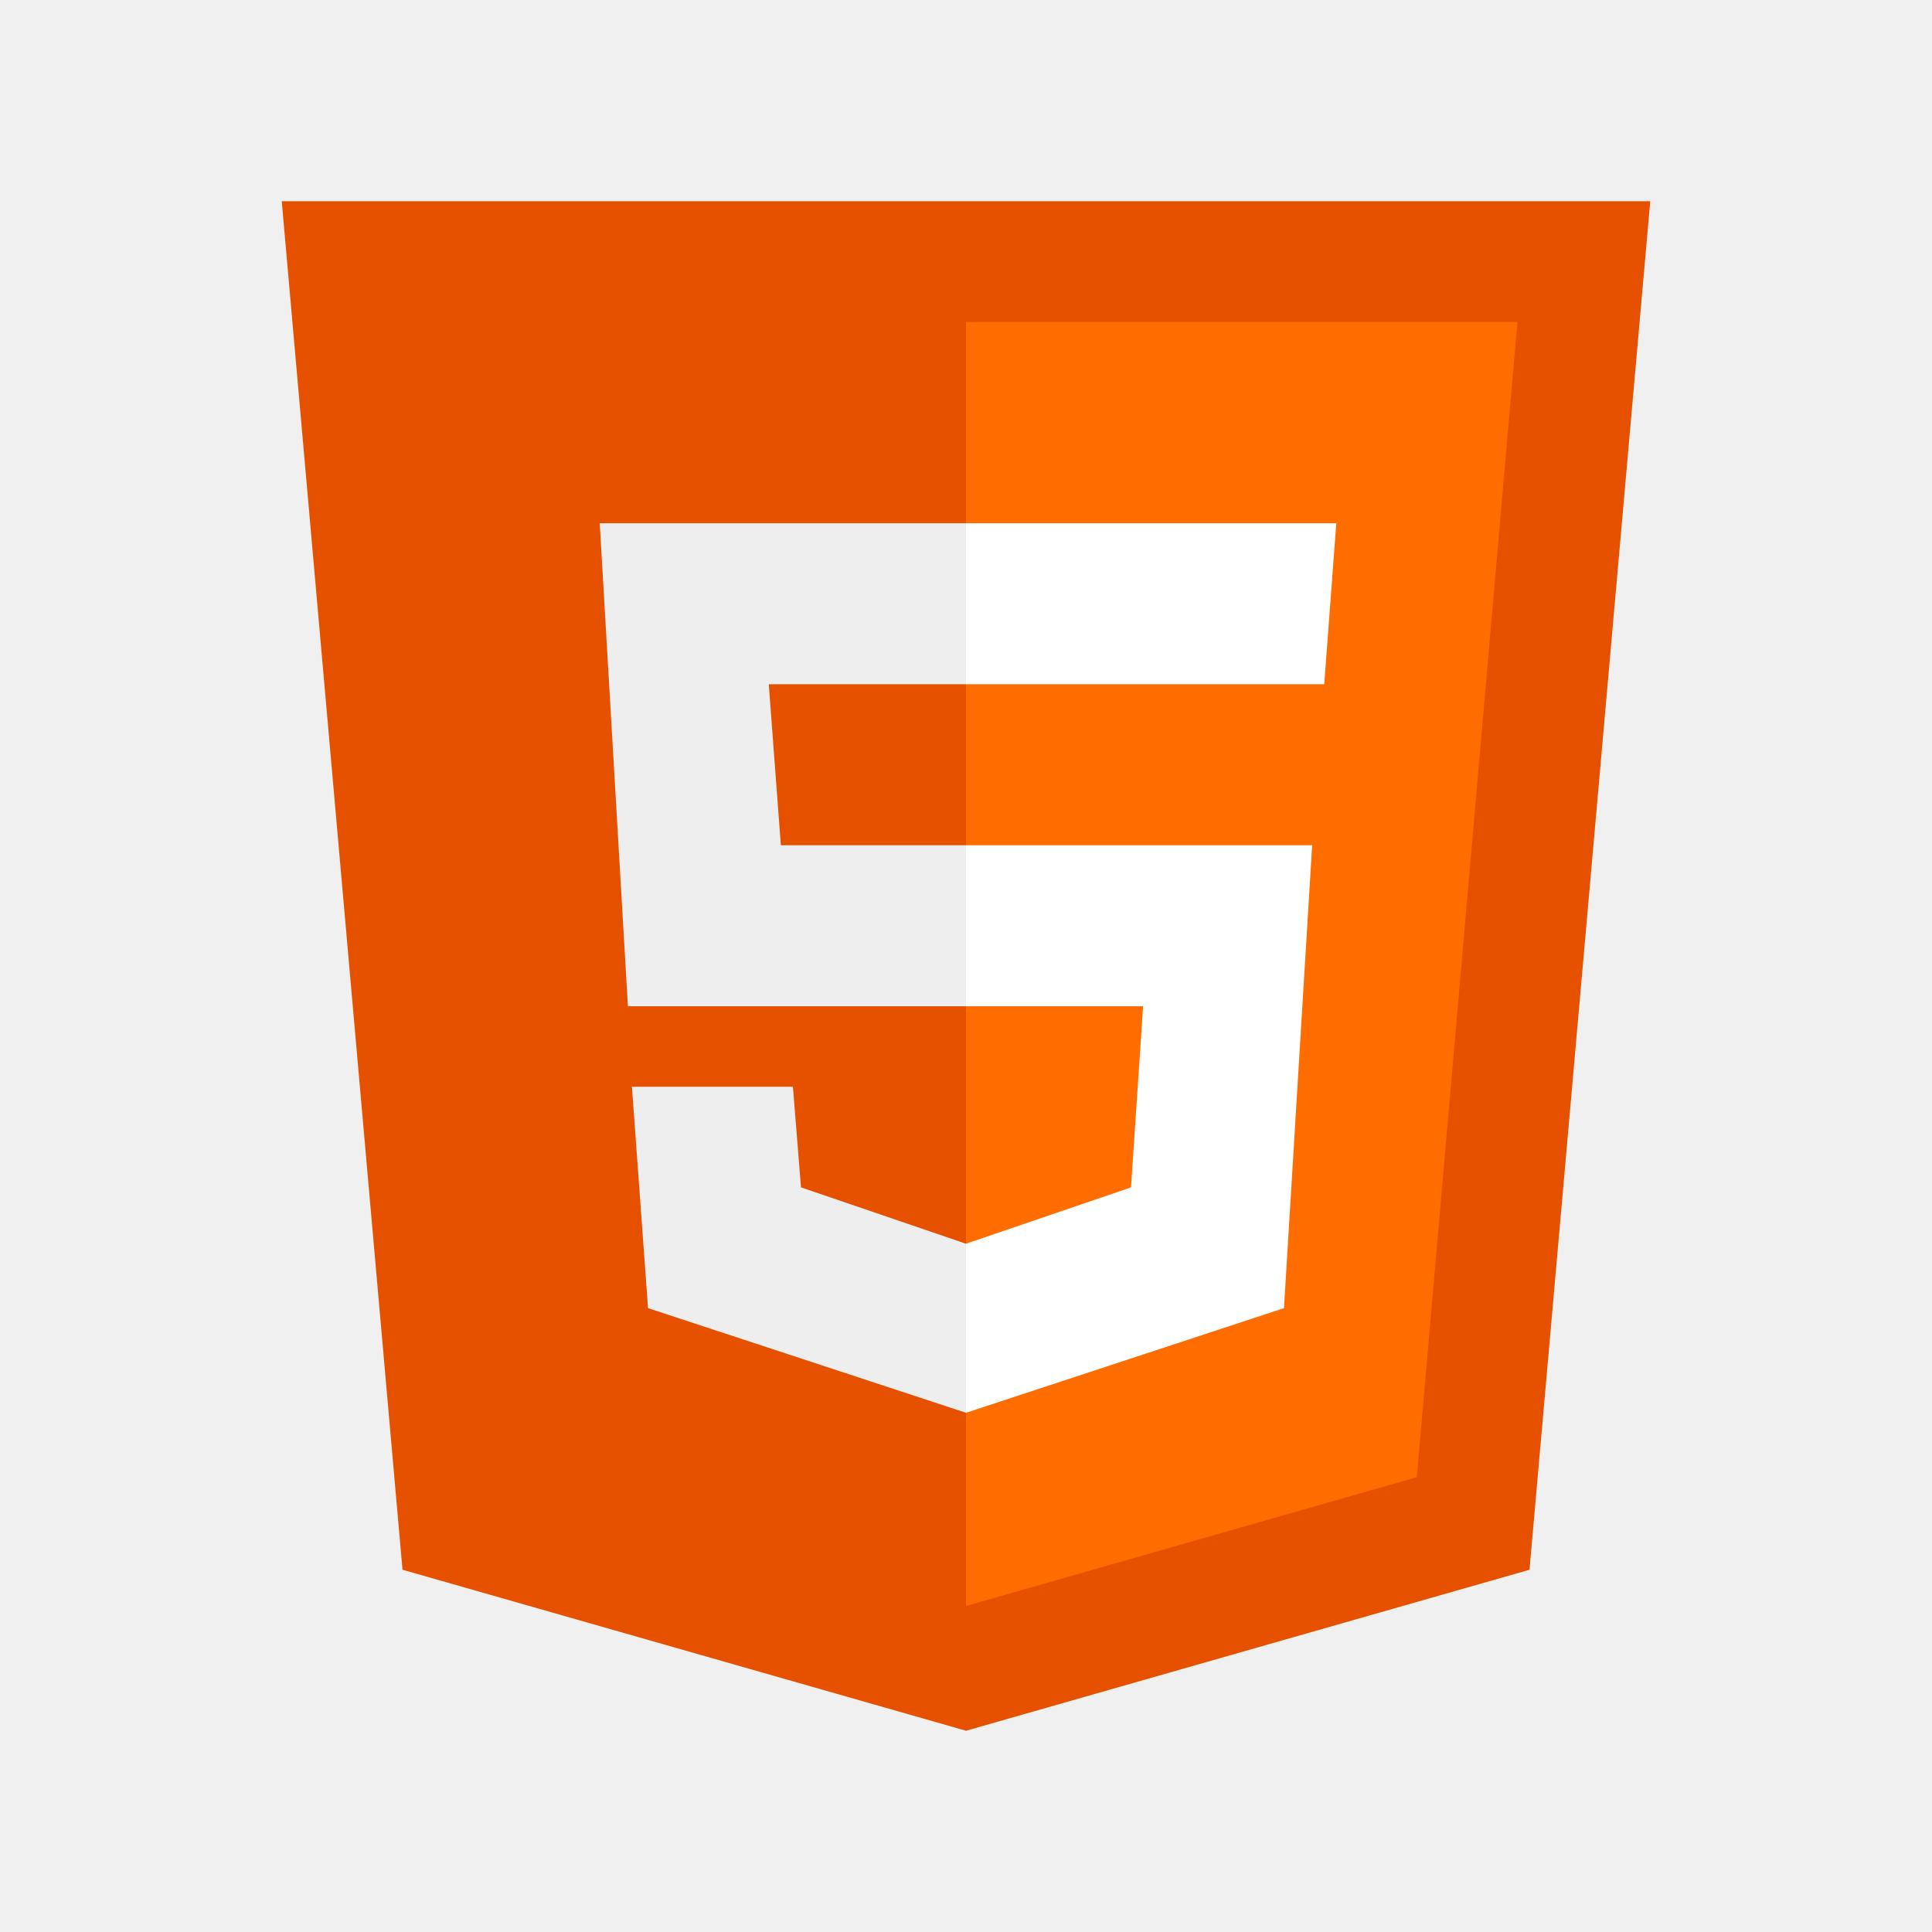
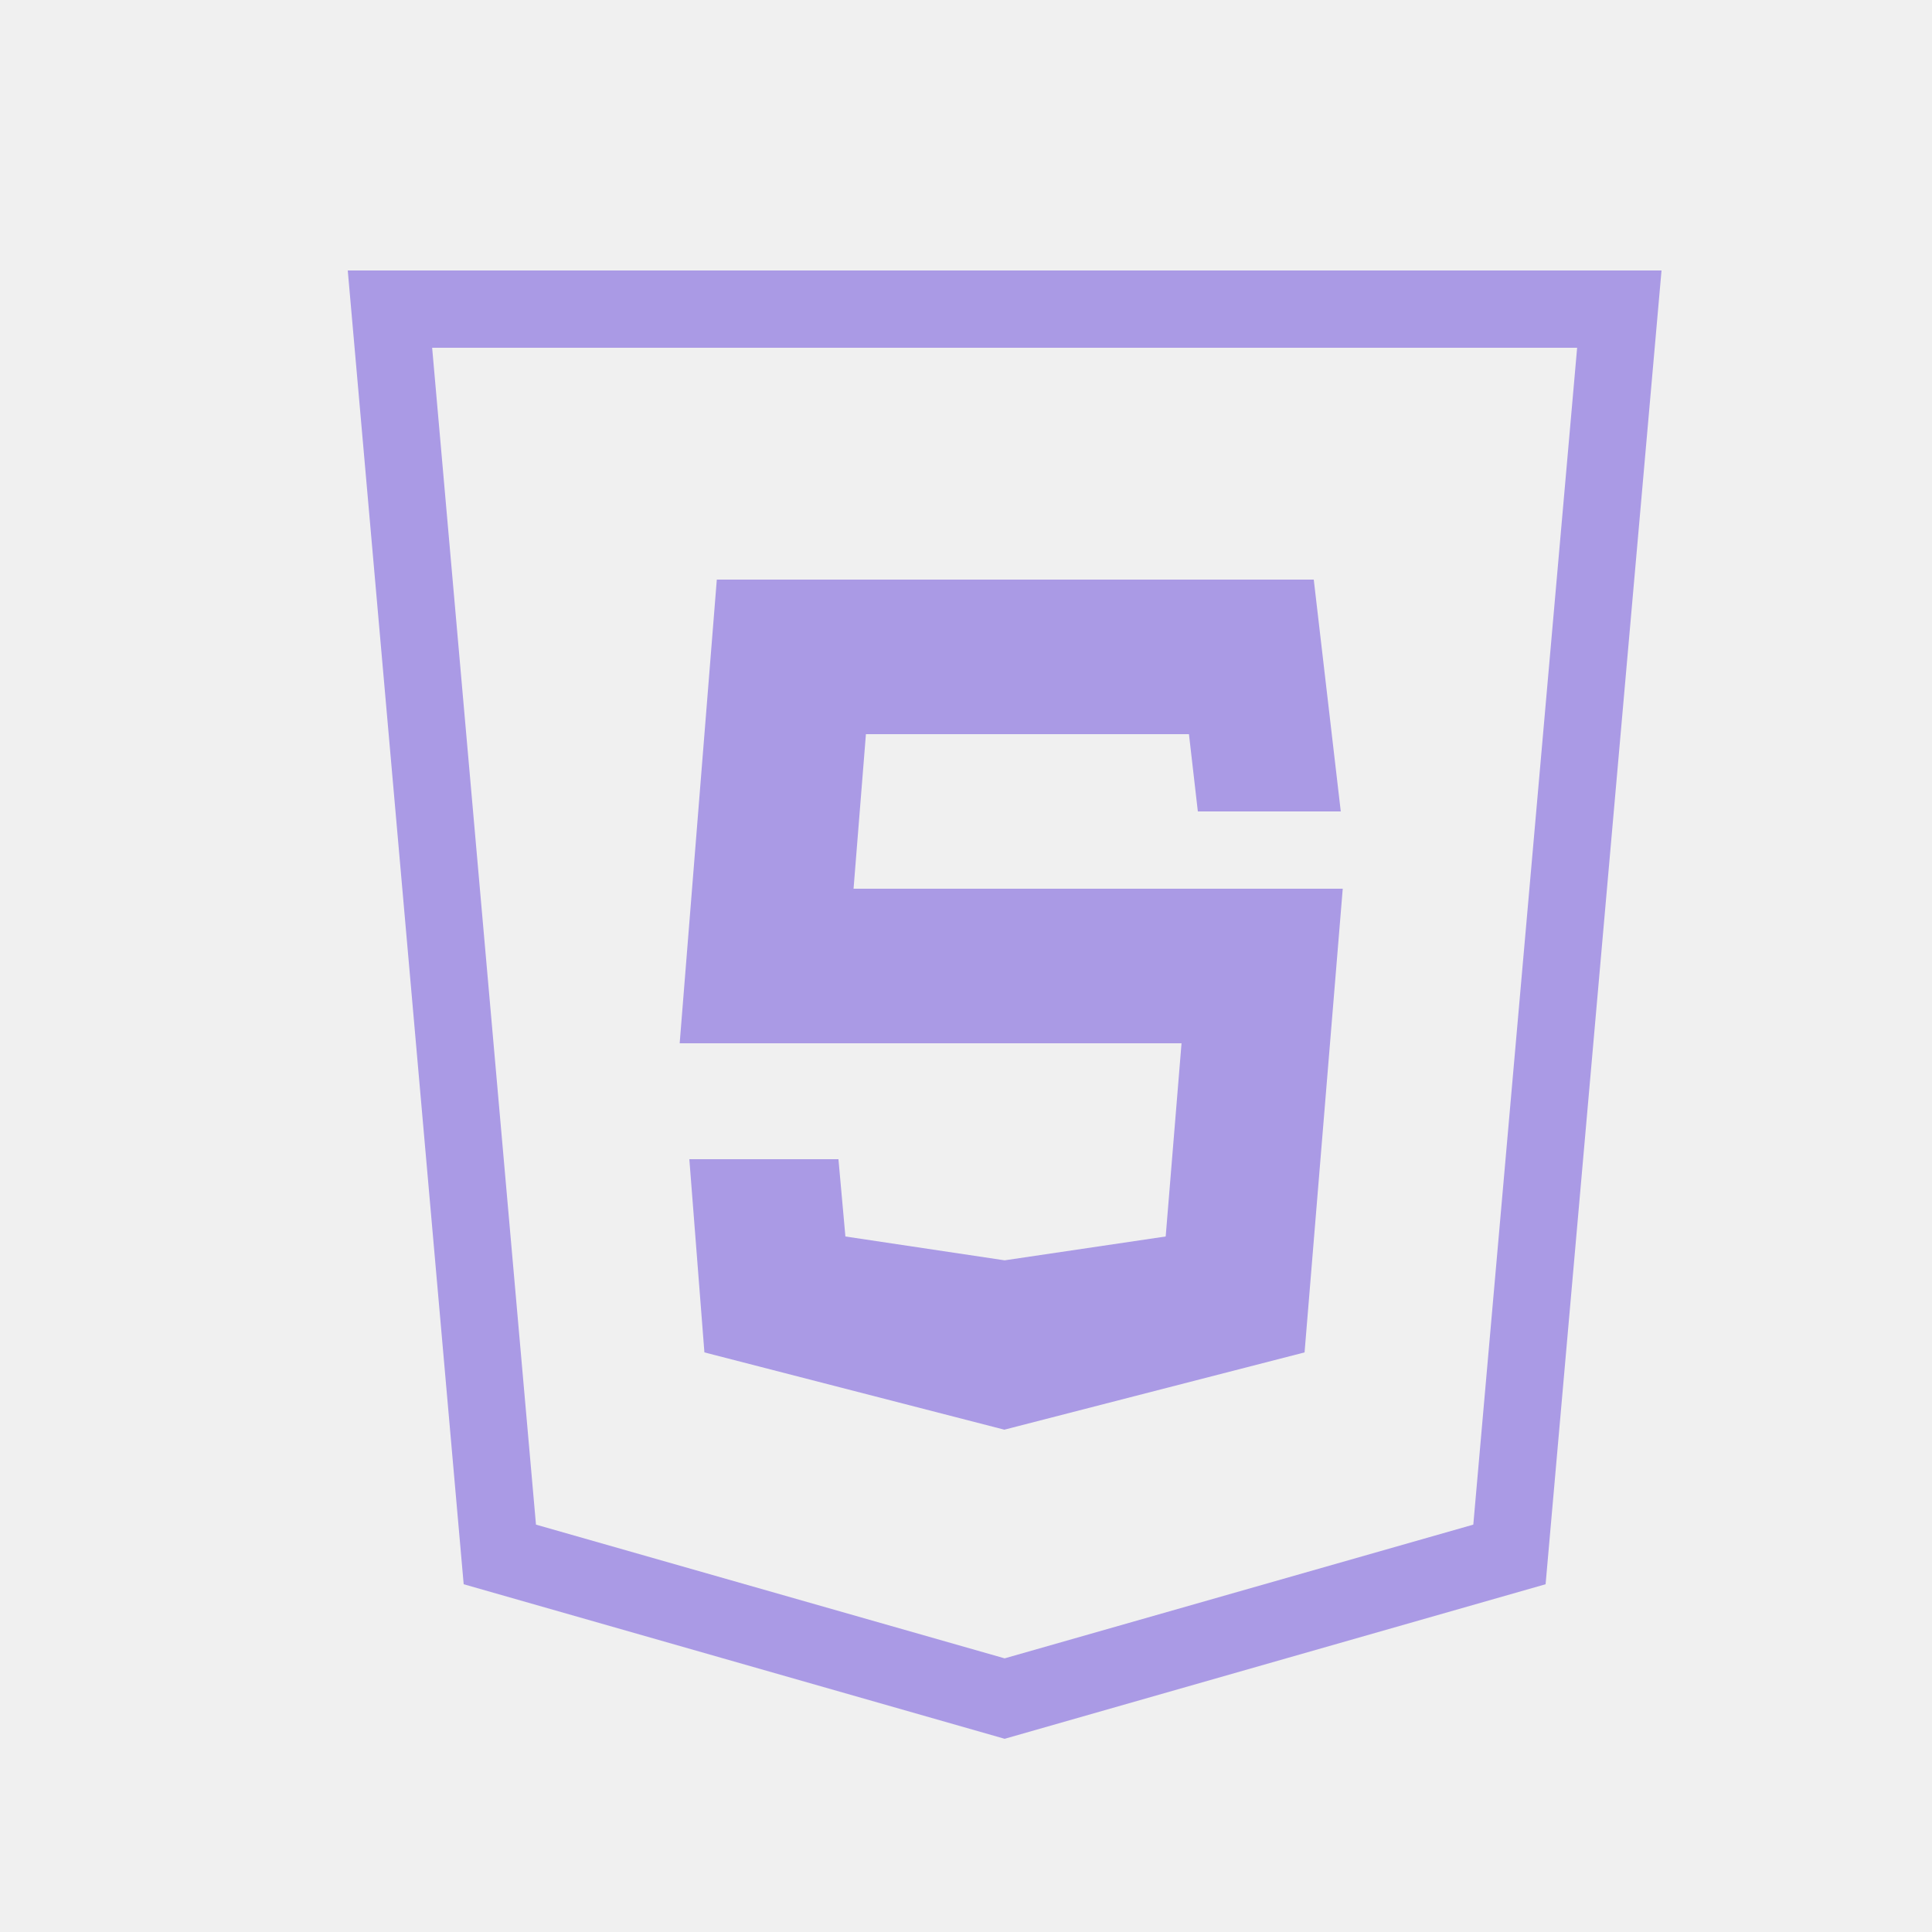
- <svg xmlns="http://www.w3.org/2000/svg" viewBox="0 0 48 48" width="48px" height="48px">
-   <path fill="#E65100" d="M41,5H7l3,34l14,4l14-4L41,5L41,5z" />
-   <path fill="#FF6D00" d="M24 8L24 39.9 35.2 36.7 37.7 8z" />
-   <path fill="#FFF" d="M24,25v-4h8.6l-0.7,11.5L24,35.1v-4.2l4.1-1.4l0.3-4.5H24z M32.9,17l0.3-4H24v4H32.9z" />
-   <path fill="#EEE" d="M24,30.9v4.2l-7.9-2.6L15.7,27h4l0.2,2.5L24,30.9z M19.1,17H24v-4h-9.1l0.7,12H24v-4h-4.6L19.1,17z" />
+ <svg xmlns="http://www.w3.org/2000/svg" viewBox="0 0 50 50" width="50px" height="50px">
+   <g id="surface89998872">
+     <path style=" stroke:none;fill-rule:nonzero;fill:rgb(66.667%,60.392%,89.804%);fill-opacity:1;" d="M 9 7 L 12 41 L 26 45 L 40 41 C 41 29.668 42 18.332 43 7 Z M 11.184 9 L 40.816 9 L 38.129 39.457 L 26 42.918 L 13.871 39.457 Z M 18.551 15 L 17.59 27 L 30.578 27 L 30.168 32 L 26 32.617 L 21.879 32 L 21.699 30 L 17.84 30 L 18.23 35 L 25.992 37 L 33.762 35 L 34.75 23 L 22.09 23 L 22.41 19 L 30.77 19 L 31 21 L 34.699 21 L 34 15 Z M 18.551 15 " />
+   </g>
</svg>
